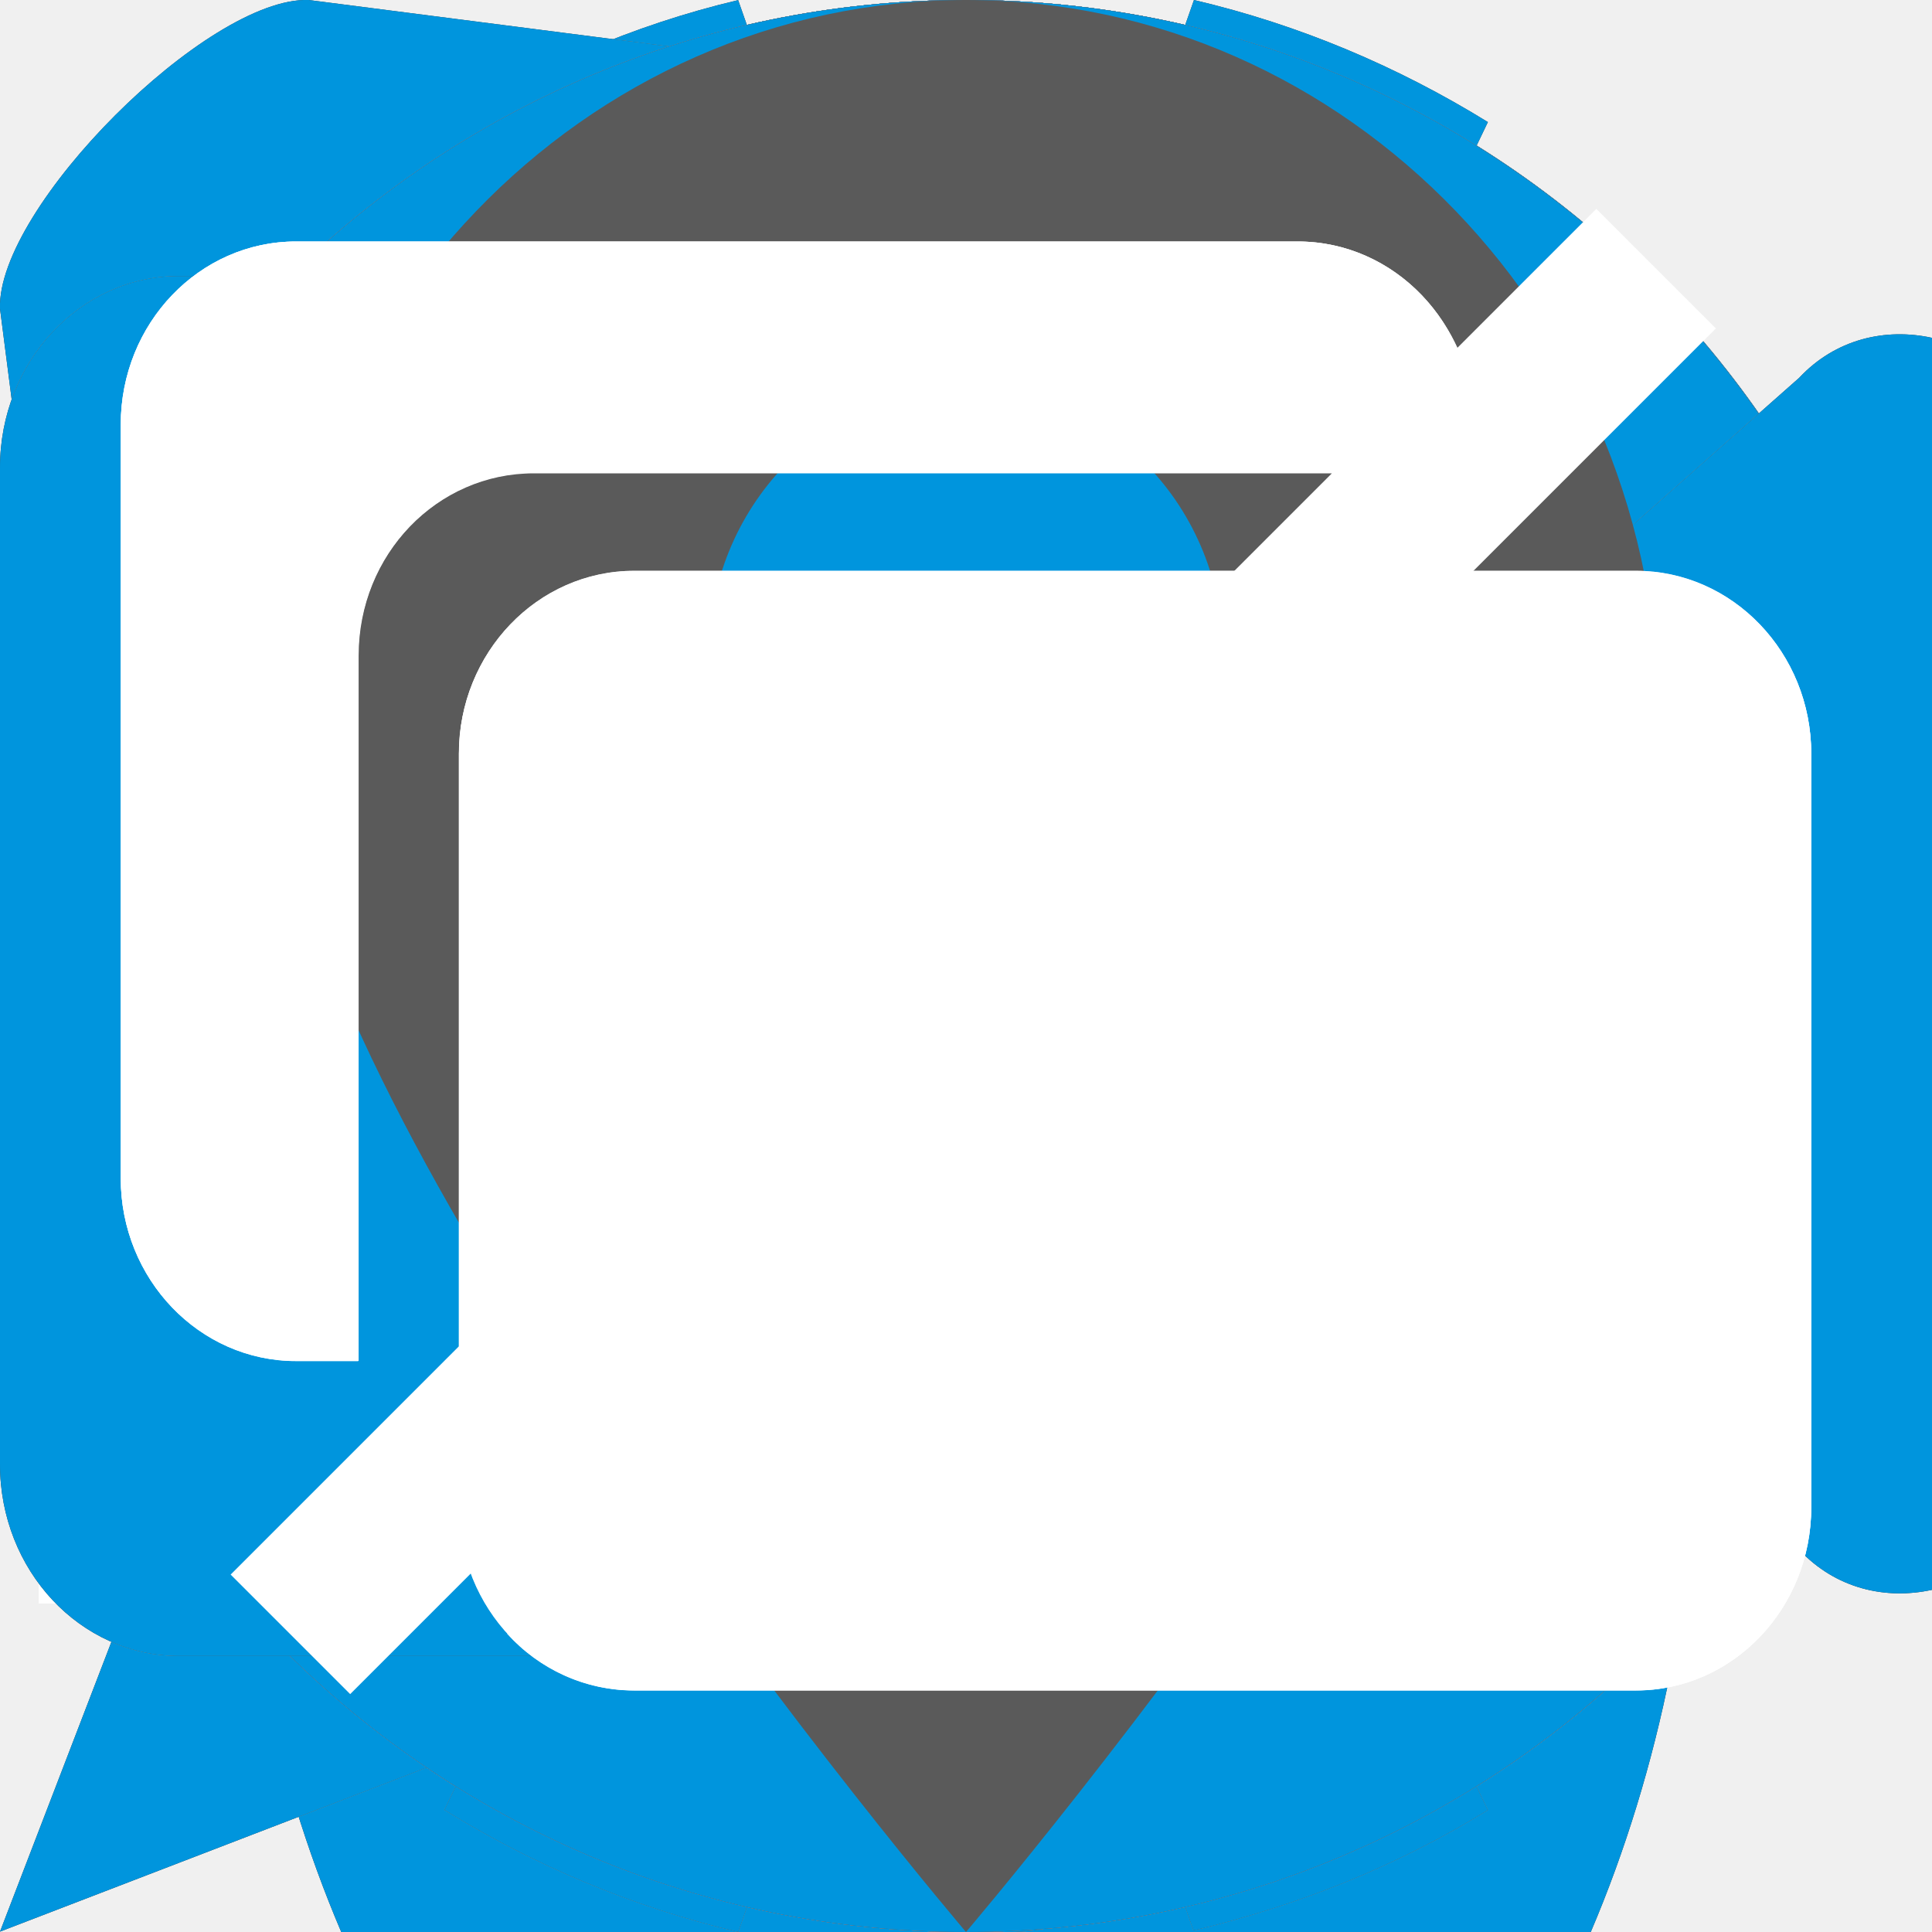
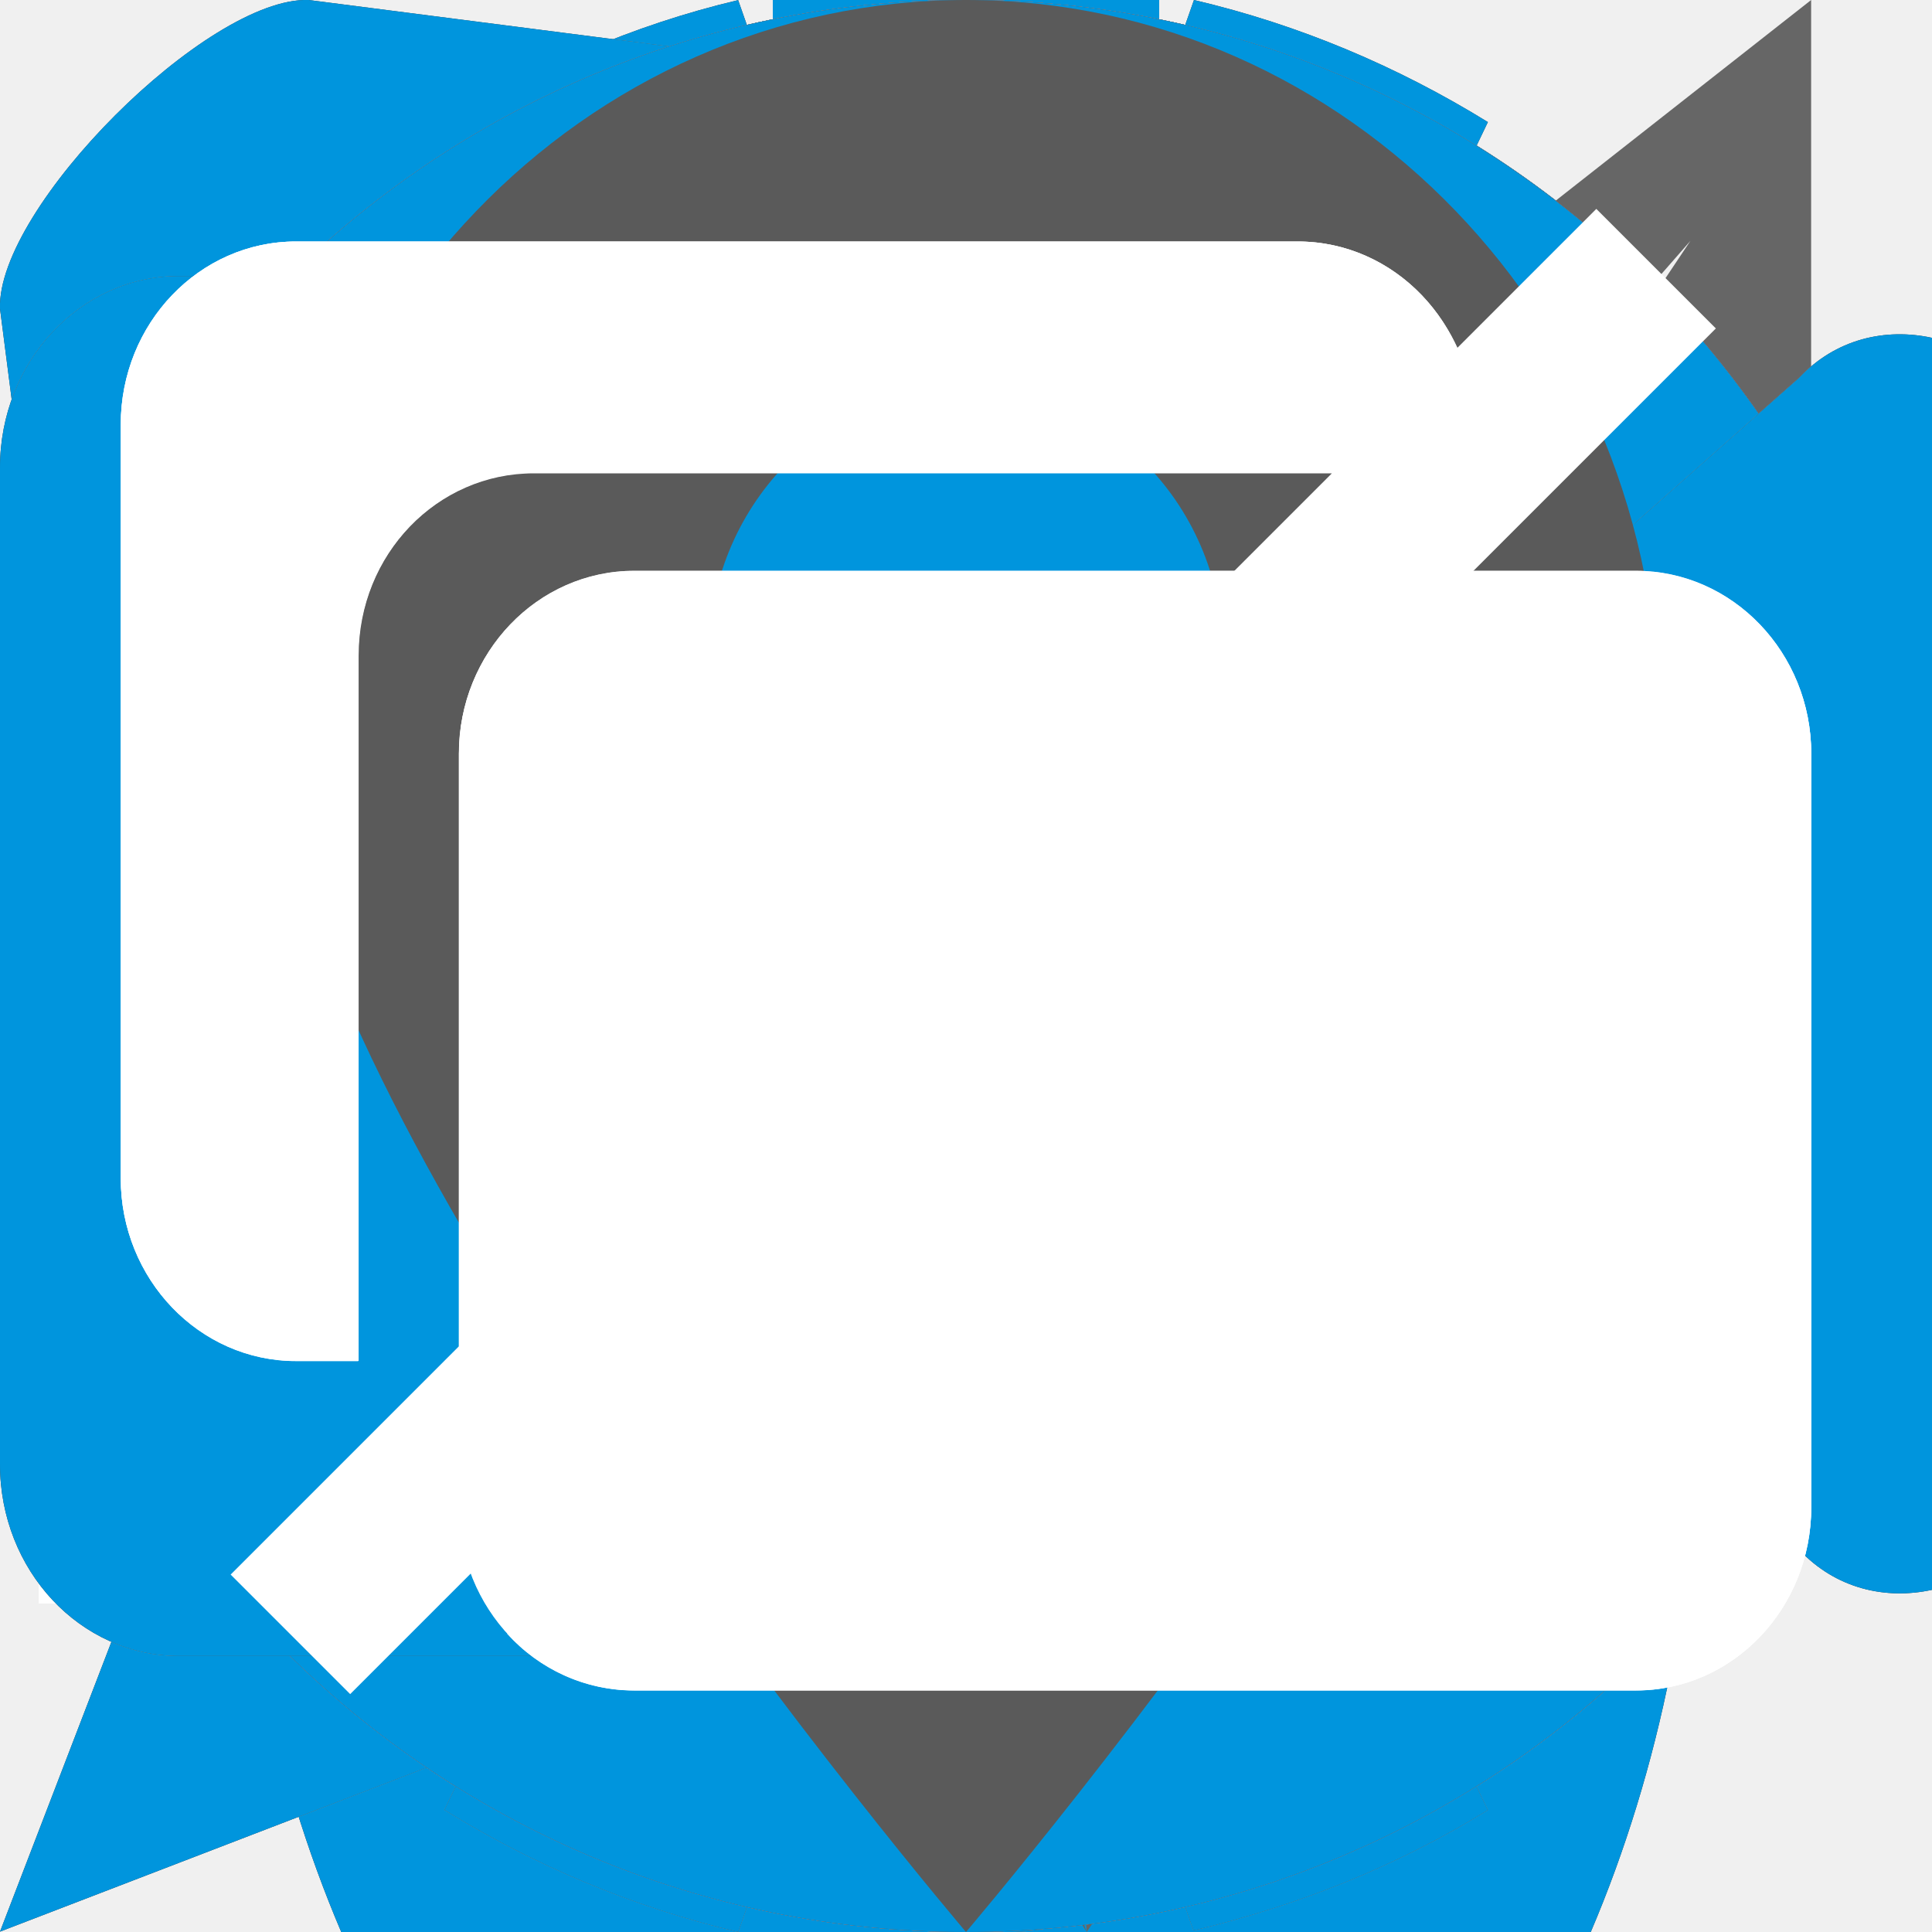
<svg xmlns="http://www.w3.org/2000/svg" xmlns:xlink="http://www.w3.org/1999/xlink" x="0px" y="0px" viewBox="0 0 16 16" enable-background="new 0 0 16 16" xml:space="preserve">
  <style>
use:not(:target) {
  display: none;
}

use {
  fill: #ccc;
}

use[id$="-hover"] {
  fill: #444;
}

use[id$="-active"] {
  fill: #0095dd;
}

use[id$="-red"] {
  fill: #d74345
}

use[id$="-white"] {
  fill: #fff;
}

+ use[id$="-darkgrey"] {
+   fill: #666;
+ }
+ 
use[id$="-disabled"] {
  fill: rgba(255,255,255,.6);
}
</style>
  <defs style="display:none">
+     <polygon id="add-shape" fill-rule="evenodd" clip-rule="evenodd" points="16,6.4 9.6,6.4 9.6,0 6.4,0 6.4,6.4 0,6.4 0,9.6     6.4,9.6 6.4,16 9.6,16 9.6,9.6 16,9.6" />
    <path id="audio-shape" fill-rule="evenodd" clip-rule="evenodd" d="M11.429,6.857v2.286c0,1.894-1.535,3.429-3.429,3.429     c-1.894,0-3.429-1.535-3.429-3.429V6.857H3.429v2.286c0,2.129,1.458,3.913,3.429,4.422v1.293H6.286     c-0.746,0-1.379,0.477-1.615,1.143h6.658c-0.236-0.665-0.869-1.143-1.615-1.143H9.143v-1.293c1.971-0.508,3.429-2.292,3.429-4.422     V6.857H11.429z M8,12c1.578,0,2.857-1.279,2.857-2.857V2.857C10.857,1.279,9.578,0,8,0C6.422,0,5.143,1.279,5.143,2.857v6.286     C5.143,10.721,6.422,12,8,12z" />
    <path id="block-shape" fill-rule="evenodd" clip-rule="evenodd" d="M8,0C3.582,0,0,3.582,0,8c0,4.418,3.582,8,8,8     c4.418,0,8-3.582,8-8C16,3.582,12.418,0,8,0z M8,2.442c1.073,0,2.075,0.301,2.926,0.821l-7.673,7.673     C2.718,10.085,2.408,9.079,2.408,8C2.408,4.931,4.911,2.442,8,2.442z M8,13.557c-1.073,0-2.075-0.301-2.926-0.821l7.673-7.673     C13.282,5.915,13.592,6.921,13.592,8C13.592,11.069,11.089,13.557,8,13.557z" />
    <path id="contacts-shape" fill-rule="evenodd" clip-rule="evenodd" d="M8,6.526c1.802,0,3.263-1.461,3.263-3.263     C11.263,1.461,9.802,0,8,0C6.198,0,4.737,1.461,4.737,3.263C4.737,5.066,6.198,6.526,8,6.526z M14.067,11.421c0,0,0-0.001,0-0.001     c0-1.676-1.397-3.119-3.419-3.807L8.001,10.26L5.354,7.613C3.331,8.3,1.933,9.744,1.933,11.42v0.001H1.93     c0,1.679,0.328,3.246,0.896,4.579h10.348c0.568-1.333,0.896-2.9,0.896-4.579H14.067z" />
    <g id="google-shape">
      <path fill-rule="evenodd" clip-rule="evenodd" d="M8.001,9.278c-0.9,0.03-1.989,0.454-2.144,1.274       c-0.292,1.54,1.284,2.004,2.455,1.932c1.097-0.067,1.737-0.593,1.813-1.26c0.063-0.554-0.184-1.153-0.959-1.644       c-0.142-0.09-0.28-0.185-0.413-0.282C8.504,9.291,8.25,9.27,8.001,9.278z" />
      <path fill-rule="evenodd" clip-rule="evenodd" d="M7.381,3.409C6.638,3.64,6.32,4.405,6.627,5.61       C6.908,6.708,7.78,7.322,8.569,7.104c0.77-0.213,0.987-1.021,0.847-1.873C9.201,3.929,8.261,3.136,7.381,3.409z" />
      <path fill-rule="evenodd" clip-rule="evenodd" d="M8,0C3.582,0,0,3.582,0,8s3.582,8,8,8c4.418,0,8-3.582,8-8       S12.418,0,8,0z M10.544,4.471c0.17,0.453,0.194,0.954,0.021,1.416c-0.163,0.436-0.495,0.811-0.982,1.096       C9.307,7.146,9.167,7.351,9.151,7.548c-0.045,0.575,0.658,0.993,1.064,1.297c0.889,0.666,1.236,1.758,0.648,2.813       c-0.562,1.007-1.901,1.457-3.322,1.462c-1.766-0.008-2.88-0.817-2.938-1.918C4.527,9.779,5.987,9.101,7.307,8.947       c0.369-0.043,0.7-0.036,1.01-0.014C7.85,8.625,7.675,7.998,7.914,7.58c0.062-0.109,0.023-0.072-0.095-0.054       C6.739,7.689,5.628,6.985,5.367,5.92c-0.132-0.54-0.05-1.105,0.156-1.547C5.97,3.413,6.964,2.88,8.067,2.88       c1.147,0,2.209,0,3.334,0.009L10.612,3.4H9.714C10.093,3.665,10.384,4.046,10.544,4.471z" />
    </g>
    <path id="history-shape" fill-rule="evenodd" clip-rule="evenodd" d="M8,16c-4.418,0-8-3.582-8-8c0-4.418,3.582-8,8-8     c4.418,0,8,3.582,8,8C16,12.418,12.418,16,8,16z M8,2.442C4.911,2.442,2.408,4.931,2.408,8c0,3.069,2.504,5.557,5.592,5.557     S13.592,11.069,13.592,8C13.592,4.931,11.089,2.442,8,2.442z M7.649,9.048C7.206,8.899,6.882,8.493,6.882,8V4.645     c0-0.618,0.501-1.119,1.118-1.119c0.618,0,1.119,0.501,1.119,1.119v3.078c1.176,1.22,2.237,3.633,2.237,3.633     S8.844,10.252,7.649,9.048z" />
    <path id="precall-shape" fill-rule="evenodd" clip-rule="evenodd" d="M8.014,0.003c-4.411,0-7.987,3.576-7.987,7.986     c0,1.642,0.496,3.168,1.346,4.437L0,15.997l3.568-1.372c1.271,0.853,2.8,1.352,4.446,1.352c4.411,0,7.986-3.576,7.986-7.987     C16,3.579,12.424,0.003,8.014,0.003z" />
    <path id="settings-shape" fill-rule="evenodd" clip-rule="evenodd" d="M14.77,8c0,0.804,0.262,1.548,0.634,1.678L16,9.887     c-0.205,0.874-0.553,1.692-1.011,2.434l-0.567-0.272c-0.355-0.171-1.066,0.17-1.635,0.738c-0.569,0.569-0.909,1.279-0.738,1.635     l0.273,0.568c-0.741,0.46-1.566,0.79-2.438,0.998l-0.205-0.584c-0.13-0.372-0.874-0.634-1.678-0.634s-1.548,0.262-1.678,0.634     l-0.209,0.596c-0.874-0.205-1.692-0.553-2.434-1.011l0.272-0.567c0.171-0.355-0.17-1.066-0.739-1.635     c-0.568-0.568-1.279-0.909-1.635-0.738l-0.568,0.273c-0.46-0.741-0.79-1.566-0.998-2.439l0.584-0.205     C0.969,9.547,1.231,8.804,1.231,8c0-0.804-0.262-1.548-0.634-1.678L0,6.112c0.206-0.874,0.565-1.685,1.025-2.427l0.554,0.266     c0.355,0.171,1.066-0.17,1.635-0.738c0.569-0.568,0.909-1.28,0.739-1.635L3.686,1.025c0.742-0.46,1.553-0.818,2.427-1.024     l0.209,0.596C6.453,0.969,7.197,1.23,8.001,1.23s1.548-0.262,1.678-0.634l0.209-0.596c0.874,0.205,1.692,0.553,2.434,1.011     l-0.272,0.567c-0.171,0.355,0.17,1.066,0.738,1.635c0.569,0.568,1.279,0.909,1.635,0.738l0.568-0.273     c0.46,0.741,0.79,1.566,0.998,2.438l-0.584,0.205C15.032,6.452,14.77,7.196,14.77,8z M8.001,3.661C5.604,3.661,3.661,5.603,3.661,8     c0,2.397,1.943,4.34,4.339,4.34c2.397,0,4.339-1.943,4.339-4.34C12.34,5.603,10.397,3.661,8.001,3.661z" />
+     <g id="share-shape">
+       <path fill="transparent" d="M11.704,12.375H7.556c-0.183,0-0.353-0.071-0.48-0.199c-0.124-0.125-0.191-0.29-0.19-0.464V10.09h-2.59       c-0.37,0-0.671-0.296-0.671-0.661V4.286c0-0.365,0.301-0.661,0.671-0.661h3.384L7.817,3.73l1.299,1.254v0.927h1.851       l1.408,1.359v4.444C12.375,12.079,12.074,12.375,11.704,12.375z M7.635,11.625h3.989V7.588l-0.961-0.927H7.635V11.625z       M4.375,9.34h2.5V6.561c0-0.365,0.301-0.661,0.671-0.661h0.82V5.302L7.405,4.375h-3.03V9.34z" />
+       <polygon fill="transparent" points="10.222,8 10.222,6.857 11.407,8" />
+       <polygon fill="transparent" points="6.963,5.714 6.963,4.571 8.148,5.714" />
+       <path fill-rule="evenodd" clip-rule="evenodd" d="M8.999,10.654L8.69,10.6L8.999,16l2.56-3.754L8.999,10.654z       M8.658,10.041l0.341-0.043l6,2.898V0L1,10.998l4.55-0.569L8.999,16l-1.892-5.68l-0.283-0.05l0.256-0.032L7,9.998l6.999-8.003       L8.656,9.998L8.658,10.041z" />
+     </g>
    <path id="tag-shape" fill-rule="evenodd" clip-rule="evenodd" d="M15.578,7.317L9.659,1.398     C9.374,1.033,8.955,0.777,8.471,0.761L2.556,0C1.72-0.027-0.027,1.72,0,2.556l0.761,5.916c0.016,0.484,0.272,0.902,0.637,1.188     l5.919,5.919c0.591,0.591,1.584,0.557,2.218-0.076l5.966-5.966C16.135,8.902,16.169,7.909,15.578,7.317z M4.222,4.163     c-0.511,0.511-1.339,0.511-1.85,0c-0.511-0.511-0.511-1.339,0-1.85c0.511-0.511,1.339-0.511,1.85,0     C4.733,2.823,4.733,3.652,4.222,4.163z" />
    <path id="unblock-shape" fill-rule="evenodd" clip-rule="evenodd" d="M8,16c-4.418,0-8-3.582-8-8c0-4.418,3.582-8,8-8     c4.418,0,8,3.582,8,8C16,12.418,12.418,16,8,16z M8,2.442C4.911,2.442,2.408,4.931,2.408,8c0,3.069,2.504,5.557,5.592,5.557     S13.592,11.069,13.592,8C13.592,4.931,11.089,2.442,8,2.442z" />
    <path id="video-shape" fill-rule="evenodd" clip-rule="evenodd" d="M14.9,3.129l-3.476,3.073V3.873c0-0.877-0.663-1.587-1.482-1.587     H1.482C0.663,2.286,0,2.996,0,3.873v8.254c0,0.877,0.663,1.587,1.482,1.587h8.461c0.818,0,1.482-0.711,1.482-1.587V9.762     l3.476,3.073c0.3,0.321,0.714,0.416,1.1,0.331V2.798C15.614,2.713,15.2,2.808,14.9,3.129z" />
    <g id="copy-shape">
      <circle fill-rule="evenodd" clip-rule="evenodd" fill="#0096DD" cx="8" cy="8" r="8" />
      <path fill-rule="evenodd" clip-rule="evenodd" fill="none" stroke="#FFFFFF" stroke-width="0.75" stroke-miterlimit="10" d="M10.815,6.286H7.556c-0.164,0-0.296,0.128-0.296,0.286v5.143C7.259,11.872,7.392,12,7.556,12h4.148              C11.867,12,12,11.872,12,11.714V7.429L10.815,6.286z              M8.741,6.275V5.143L7.556,4H7.528C6.509,4,4.593,4,4.593,4H4.296              C4.133,4,4,4.128,4,4.286v5.143c0,0.158,0.133,0.286,0.296,0.286H7.25V6.561c0-0.158,0.133-0.286,0.296-0.286H8.741z" />
      <polygon fill-rule="evenodd" clip-rule="evenodd" fill="#FFFFFF" points="10.222,8 10.222,6.857 11.407,8" />
      <polygon fill-rule="evenodd" clip-rule="evenodd" fill="#FFFFFF" points="6.963,5.714 6.963,4.571 8.148,5.714" />
    </g>
    <g id="checkmark-shape">
      <circle fill-rule="evenodd" clip-rule="evenodd" fill="#0096DD" cx="8" cy="8" r="8" />
      <path fill-rule="evenodd" clip-rule="evenodd" fill="#FFFFFF" d="M7.236,12L12,5.007L10.956,4L7.224,9.465l-2.14-2.326L4,8.146L7.236,12z" />
    </g>
    <g id="trash-shape">
      <circle fill-rule="evenodd" clip-rule="evenodd" fill="#D74345" cx="8" cy="8" r="8" />
      <path fill="#FFFFFF" d="M12,5.79c0-0.742-0.537-1.344-1.2-1.344h-0.583V4.121c0-0.713-0.516-1.29-1.152-1.29h-2.13       c-0.636,0-1.152,0.578-1.152,1.29v0.324H5.2C4.537,4.446,4,5.048,4,5.79v0.898h0.687l0.508,5.438       c0.054,0.585,0.543,1.044,1.114,1.044h3.38c0.57,0,1.06-0.458,1.114-1.043l0.509-5.439H12V5.79z M6.407,4.264V4.165       c0-0.375,0.271-0.678,0.606-0.678h1.974c0.334,0,0.606,0.304,0.606,0.678v0.099c0,0.063-0.01,0.123-0.025,0.181H6.432       C6.417,4.387,6.407,4.328,6.407,4.264z M10.057,12.056c-0.019,0.197-0.188,0.363-0.368,0.363h-3.38       c-0.182,0-0.35-0.166-0.368-0.363L5.44,6.687h5.12L10.057,12.056z" />
      <rect x="7.75" y="7.542" fill="#FFFFFF" width="0.5" height="4" />
      <polyline fill="#FFFFFF" points="9.25,7.542 8.75,7.542 8.75,11.542 9.25,11.542  " />
      <rect x="6.75" y="7.542" fill="#FFFFFF" width="0.5" height="4" />
    </g>
    <g id="leave-shape">
      <polygon fill="#FFFFFF" points="2.08,11.52 2.08,4 8,4 8,2.24 0.32,2.24 0.32,13.28 8,13.28 8,11.52" />
      <polygon fill="#FFFFFF" points="15.668,7.773 9.6,2.275 9.6,5.6 3.68,5.6 3.68,9.92 9.6,9.92 9.6,13.272" />
    </g>
    <path id="tour-shape" fill="#5A5A5A" d="M8,0C4.831,0,2.262,2.674,2.262,5.972c0,1.393,1.023,3.398,2.206,5.249l0.571,     0.866C6.504,14.245,8,16,8,16 s1.496-1.755,2.961-3.912l0.571-0.866c1.182-1.852,2.206-3.856,2.206-5.249C13.738,2.674,     11.169,0,8,0z M8,7.645 c-0.603,0-1.146-0.262-1.534-0.681C6.098,6.566,5.87,6.025,5.87,5.428c0-1.224,0.954-2.217,     2.13-2.217s2.13,0.992,2.13,2.217 C10.13,6.653,9.177,7.645,8,7.645z" />
    <g id="screen-shape">
      <path d="M12.199,3.915v-0.4c0-0.837-0.65-1.515-1.452-1.515H2.452C1.65,2,1,2.678,1,3.515v6.242       c0,0.837,0.65,1.515,1.452,1.515h0.514V5.431c0-0.837,0.65-1.515,1.452-1.515H12.199z" />
      <path d="M13.548,4.727H5.253c-0.802,0-1.452,0.678-1.452,1.515v6.242c0,0.837,0.65,1.515,1.452,       1.515h8.294 C14.35,14,15,13.322,15,12.485V6.242C15,5.406,14.35,4.727,13.548,4.727z" />
    </g>
    <g id="screenmute-shape">
      <path fill-rule="evenodd" clip-rule="evenodd" d="M13.55,4.73h-0.54l-8.13,8.13L4.2,13.53       C4.46,13.82,4.84,14,5.25,14h8.3c0.8,0,1.45-0.68,1.45-1.52V6.24C15,5.41,14.35,4.73,13.55,4.73z" />
      <path fill-rule="evenodd" clip-rule="evenodd" d="M14.21,2.72l-0.99-0.99l-1.15,1.15C11.83,2.36,11.33,2,10.75,2       h-8.3C1.65,2,1,2.68,1,3.52v6.24c0,0.83,0.65,1.51,1.45,1.51h0.52V5.43c0-0.84,0.65-1.51,1.45-1.51h6.61l-0.81,       0.81H5.25 c-0.8,0-1.45,0.68-1.45,1.51v4.91l-1.89,1.89l0.99,0.99l1-1l8.3-8.3L14.21,2.72z" />
    </g>
  </defs>
+   <use id="add" xlink:href="#add-shape" />
+   <use id="add-hover" xlink:href="#add-shape" />
+   <use id="add-active" xlink:href="#add-shape" />
  <use id="audio" xlink:href="#audio-shape" />
  <use id="audio-hover" xlink:href="#audio-shape" />
  <use id="audio-active" xlink:href="#audio-shape" />
  <use id="block" xlink:href="#block-shape" />
  <use id="block-red" xlink:href="#block-shape" />
  <use id="block-hover" xlink:href="#block-shape" />
  <use id="block-active" xlink:href="#block-shape" />
  <use id="contacts" xlink:href="#contacts-shape" />
  <use id="contacts-hover" xlink:href="#contacts-shape" />
  <use id="contacts-active" xlink:href="#contacts-shape" />
  <use id="copy" xlink:href="#copy-shape" />
  <use id="checkmark" xlink:href="#checkmark-shape" />
  <use id="google" xlink:href="#google-shape" />
  <use id="google-hover" xlink:href="#google-shape" />
  <use id="google-active" xlink:href="#google-shape" />
  <use id="history" xlink:href="#history-shape" />
  <use id="history-hover" xlink:href="#history-shape" />
  <use id="history-active" xlink:href="#history-shape" />
  <use id="leave" xlink:href="#leave-shape" />
  <use id="precall" xlink:href="#precall-shape" />
  <use id="precall-hover" xlink:href="#precall-shape" />
  <use id="precall-active" xlink:href="#precall-shape" />
  <use id="settings" xlink:href="#settings-shape" />
  <use id="settings-hover" xlink:href="#settings-shape" />
  <use id="settings-active" xlink:href="#settings-shape" />
+   <use id="share-darkgrey" xlink:href="#share-shape" />
  <use id="tag" xlink:href="#tag-shape" />
  <use id="tag-hover" xlink:href="#tag-shape" />
  <use id="tag-active" xlink:href="#tag-shape" />
  <use id="trash" xlink:href="#trash-shape" />
  <use id="unblock" xlink:href="#unblock-shape" />
  <use id="unblock-hover" xlink:href="#unblock-shape" />
  <use id="unblock-active" xlink:href="#unblock-shape" />
  <use id="video" xlink:href="#video-shape" />
  <use id="video-hover" xlink:href="#video-shape" />
  <use id="video-active" xlink:href="#video-shape" />
  <use id="tour" xlink:href="#tour-shape" />
  <use id="screen-white" xlink:href="#screen-shape" />
  <use id="screen-disabled" xlink:href="#screen-shape" />
  <use id="screenmute-white" xlink:href="#screenmute-shape" />
</svg>
